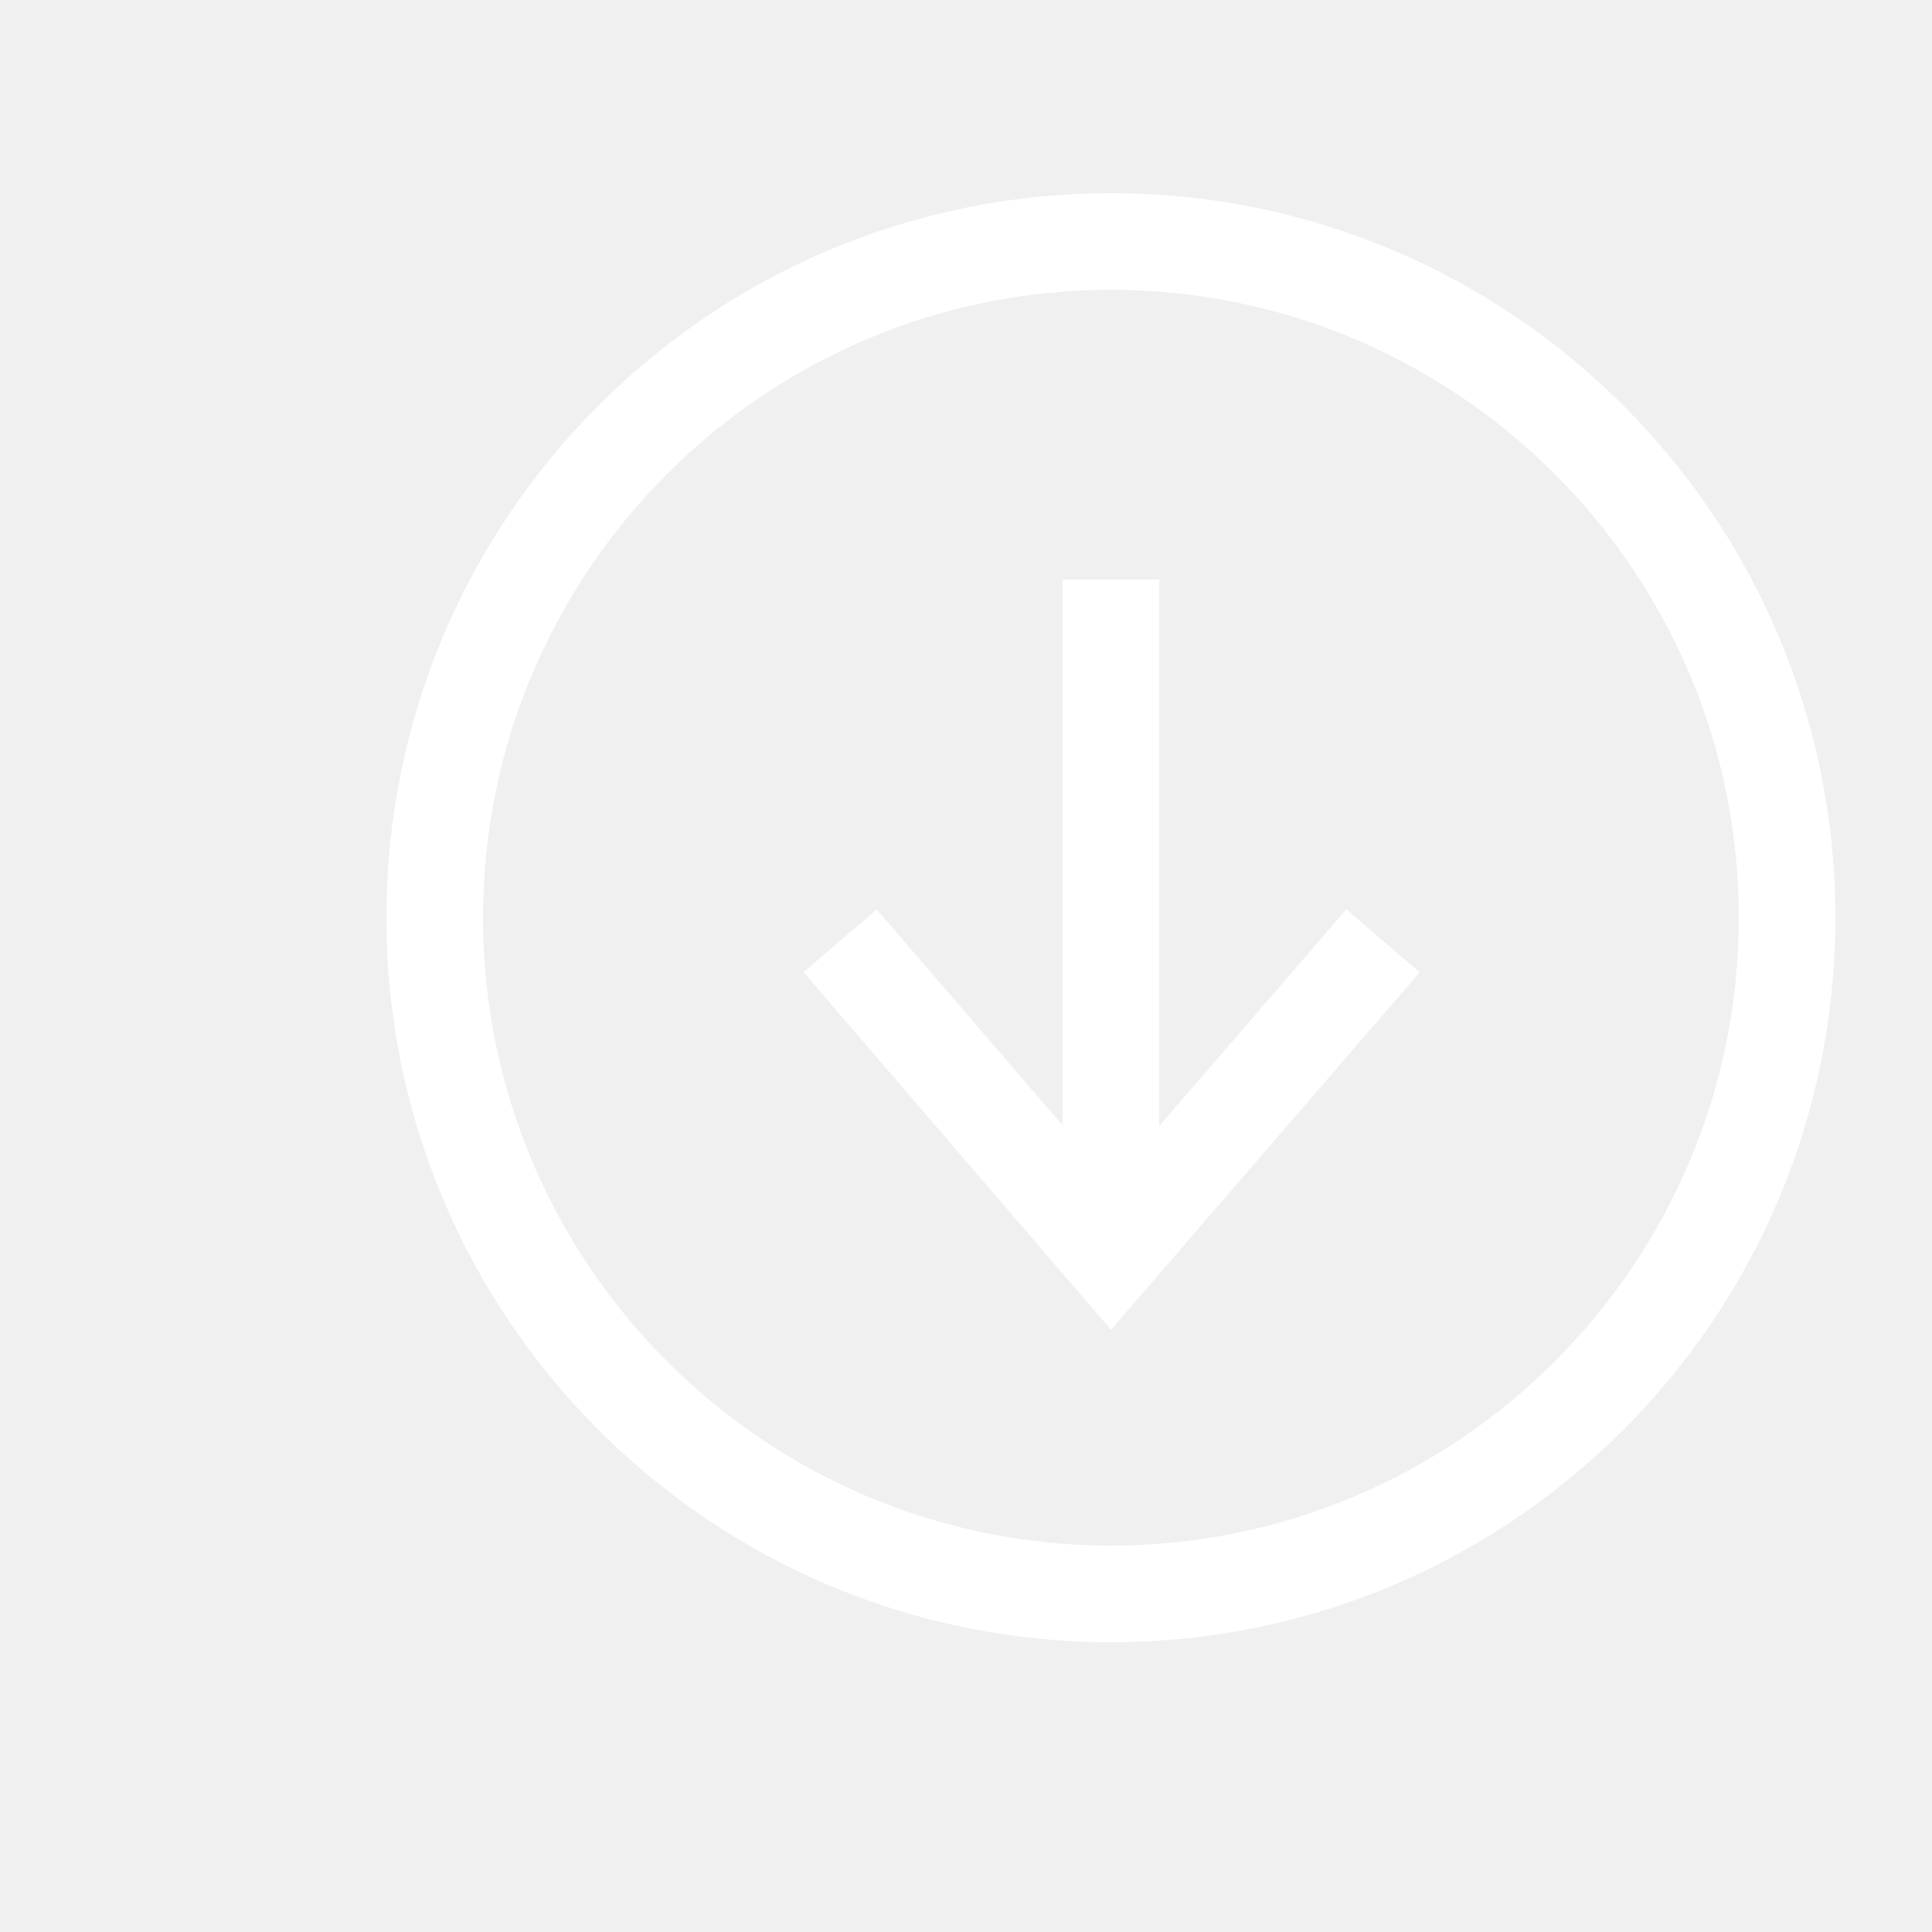
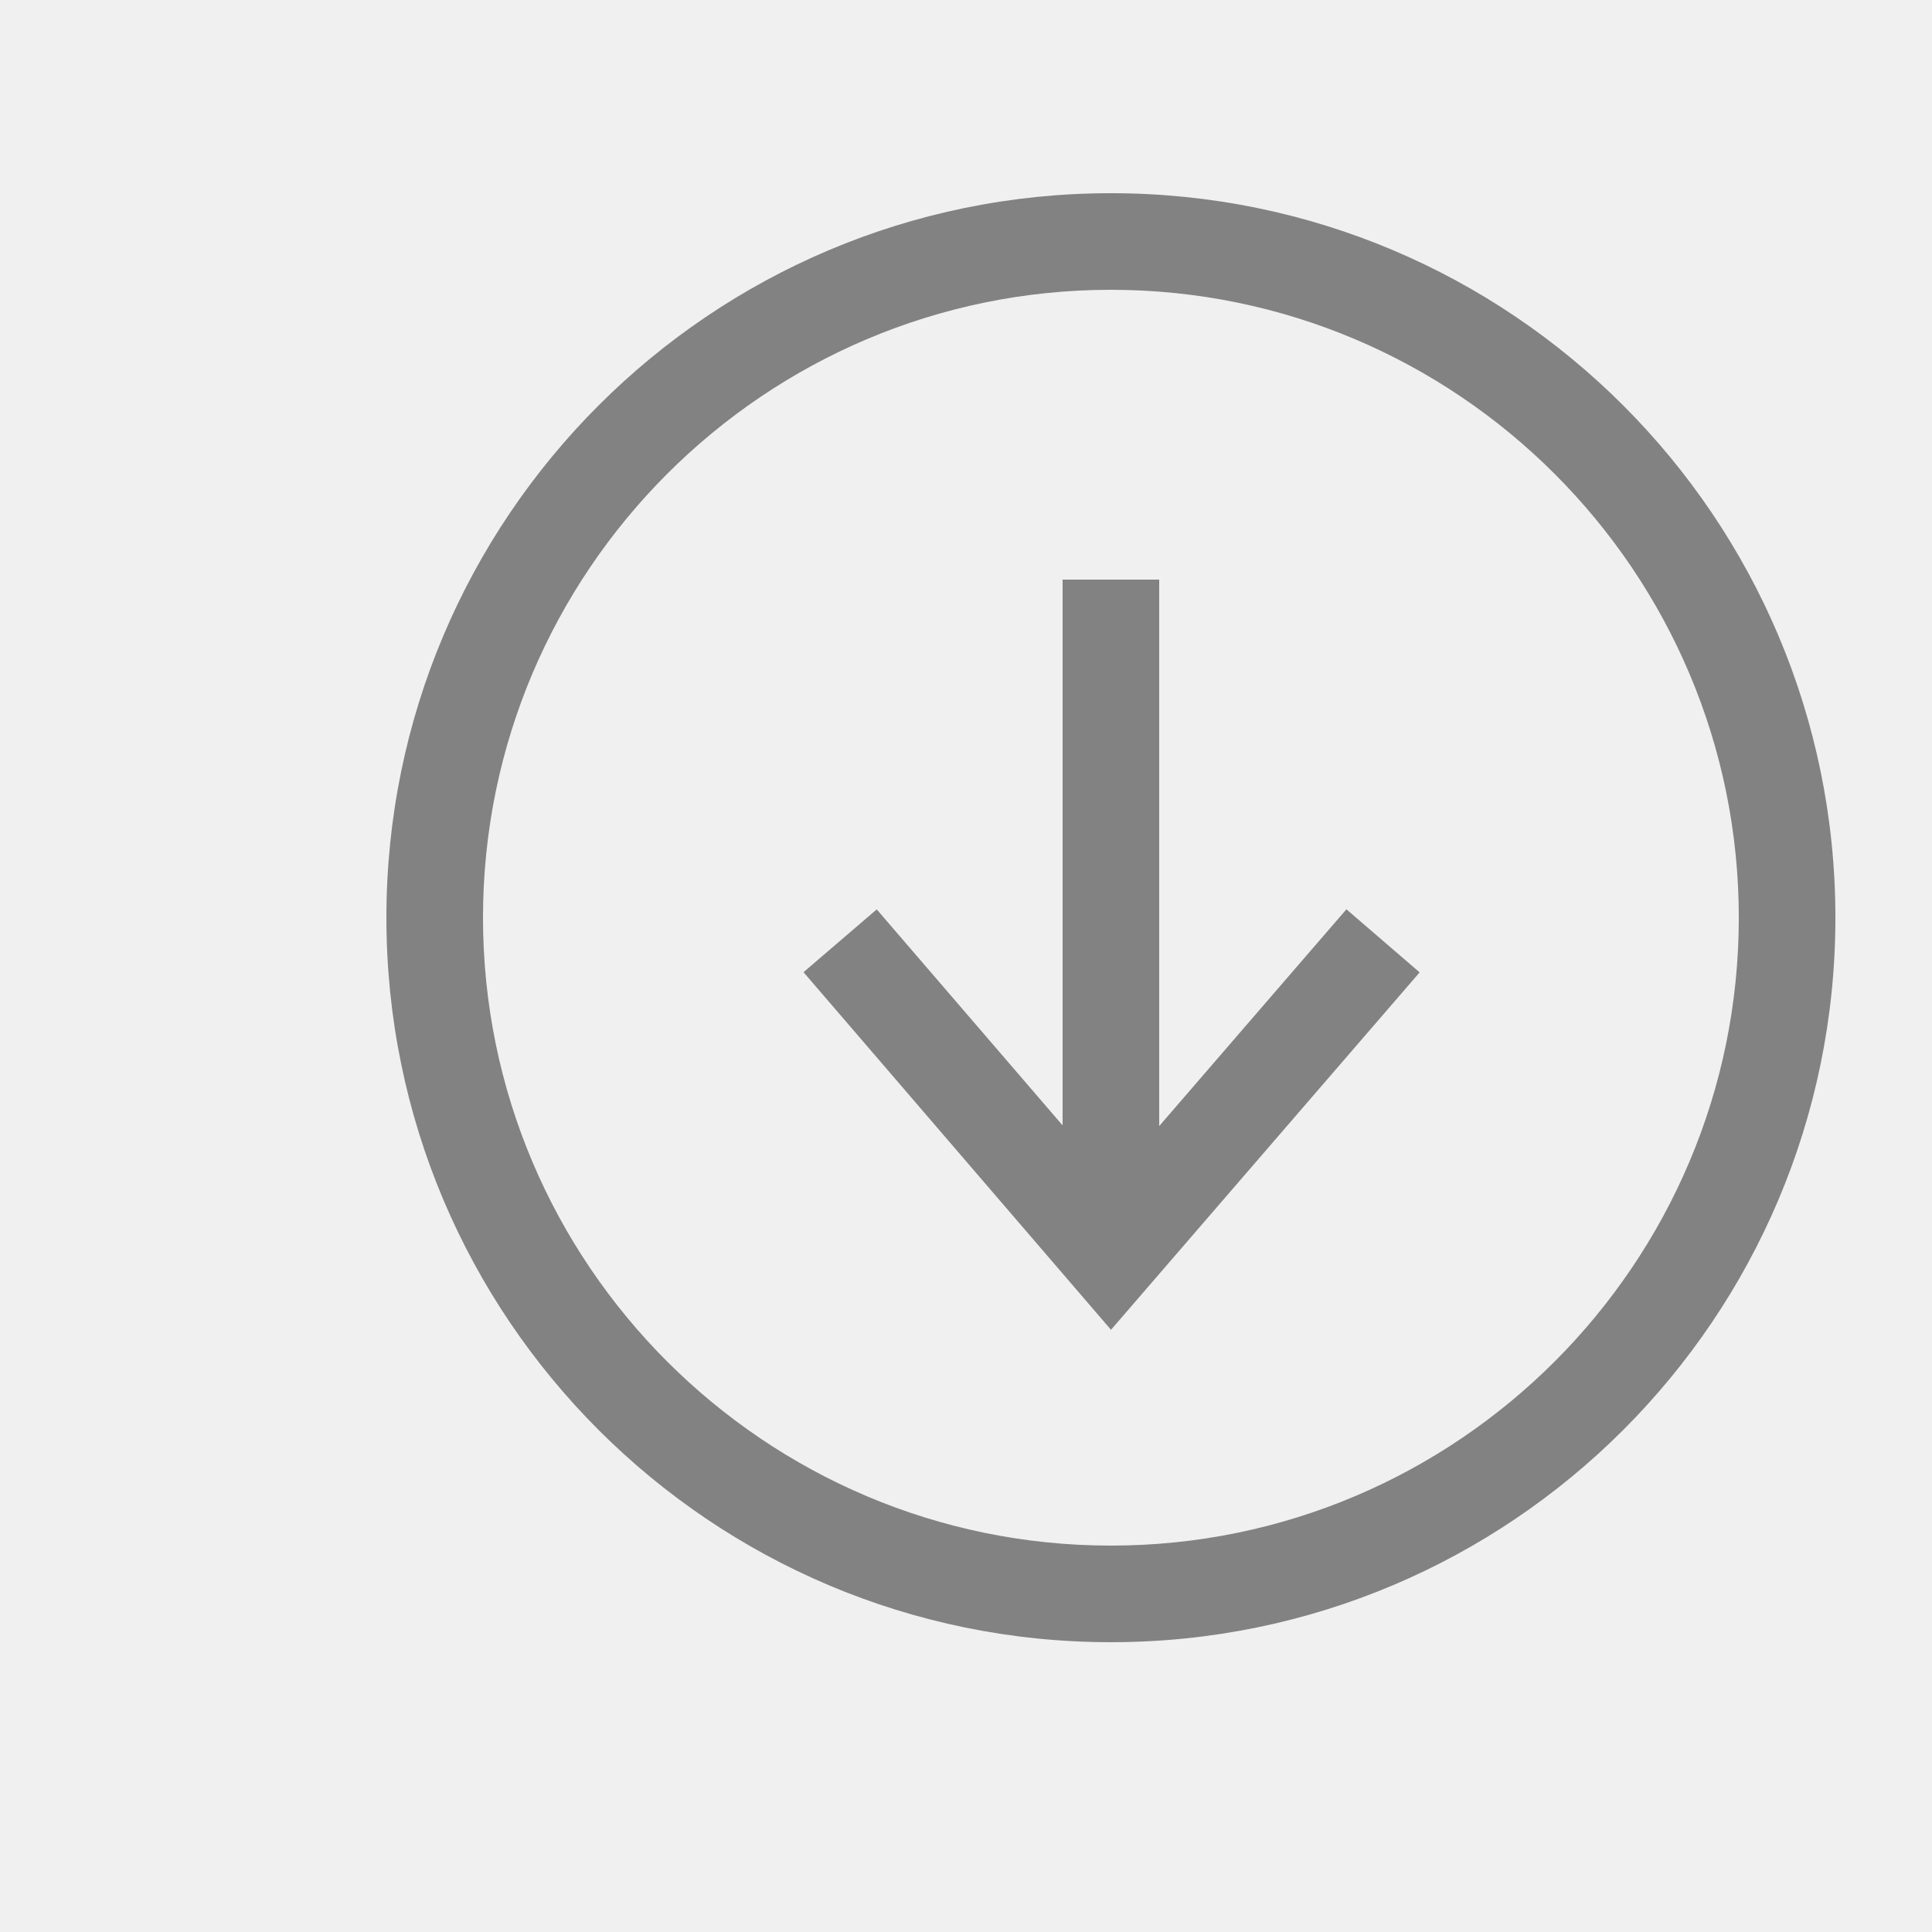
<svg xmlns="http://www.w3.org/2000/svg" viewBox="0 0 20 20">
-   <path d="M12 11.657V6h-1v5.65L9.076 9.414l-.758.65 3.183 3.702 3.195-3.7-.758-.653L12 11.657zM11.5 2C7.358 2 4 5.358 4 9.5c0 4.142 3.358 7.5 7.5 7.5 4.142 0 7.5-3.358 7.5-7.5C19 5.358 15.642 2 11.5 2zm0 14C7.916 16 5 13.084 5 9.5S7.916 3 11.5 3 18 5.916 18 9.5 15.084 16 11.5 16z" fill="#ffffff" fill-rule="evenodd" />
+   <path d="M12 11.657V6h-1v5.65L9.076 9.414l-.758.65 3.183 3.702 3.195-3.7-.758-.653L12 11.657zM11.5 2C7.358 2 4 5.358 4 9.5c0 4.142 3.358 7.5 7.5 7.5 4.142 0 7.5-3.358 7.5-7.5C19 5.358 15.642 2 11.5 2zm0 14C7.916 16 5 13.084 5 9.5S7.916 3 11.5 3 18 5.916 18 9.5 15.084 16 11.5 16z" fill="#828282" fill-rule="evenodd" />
</svg>
